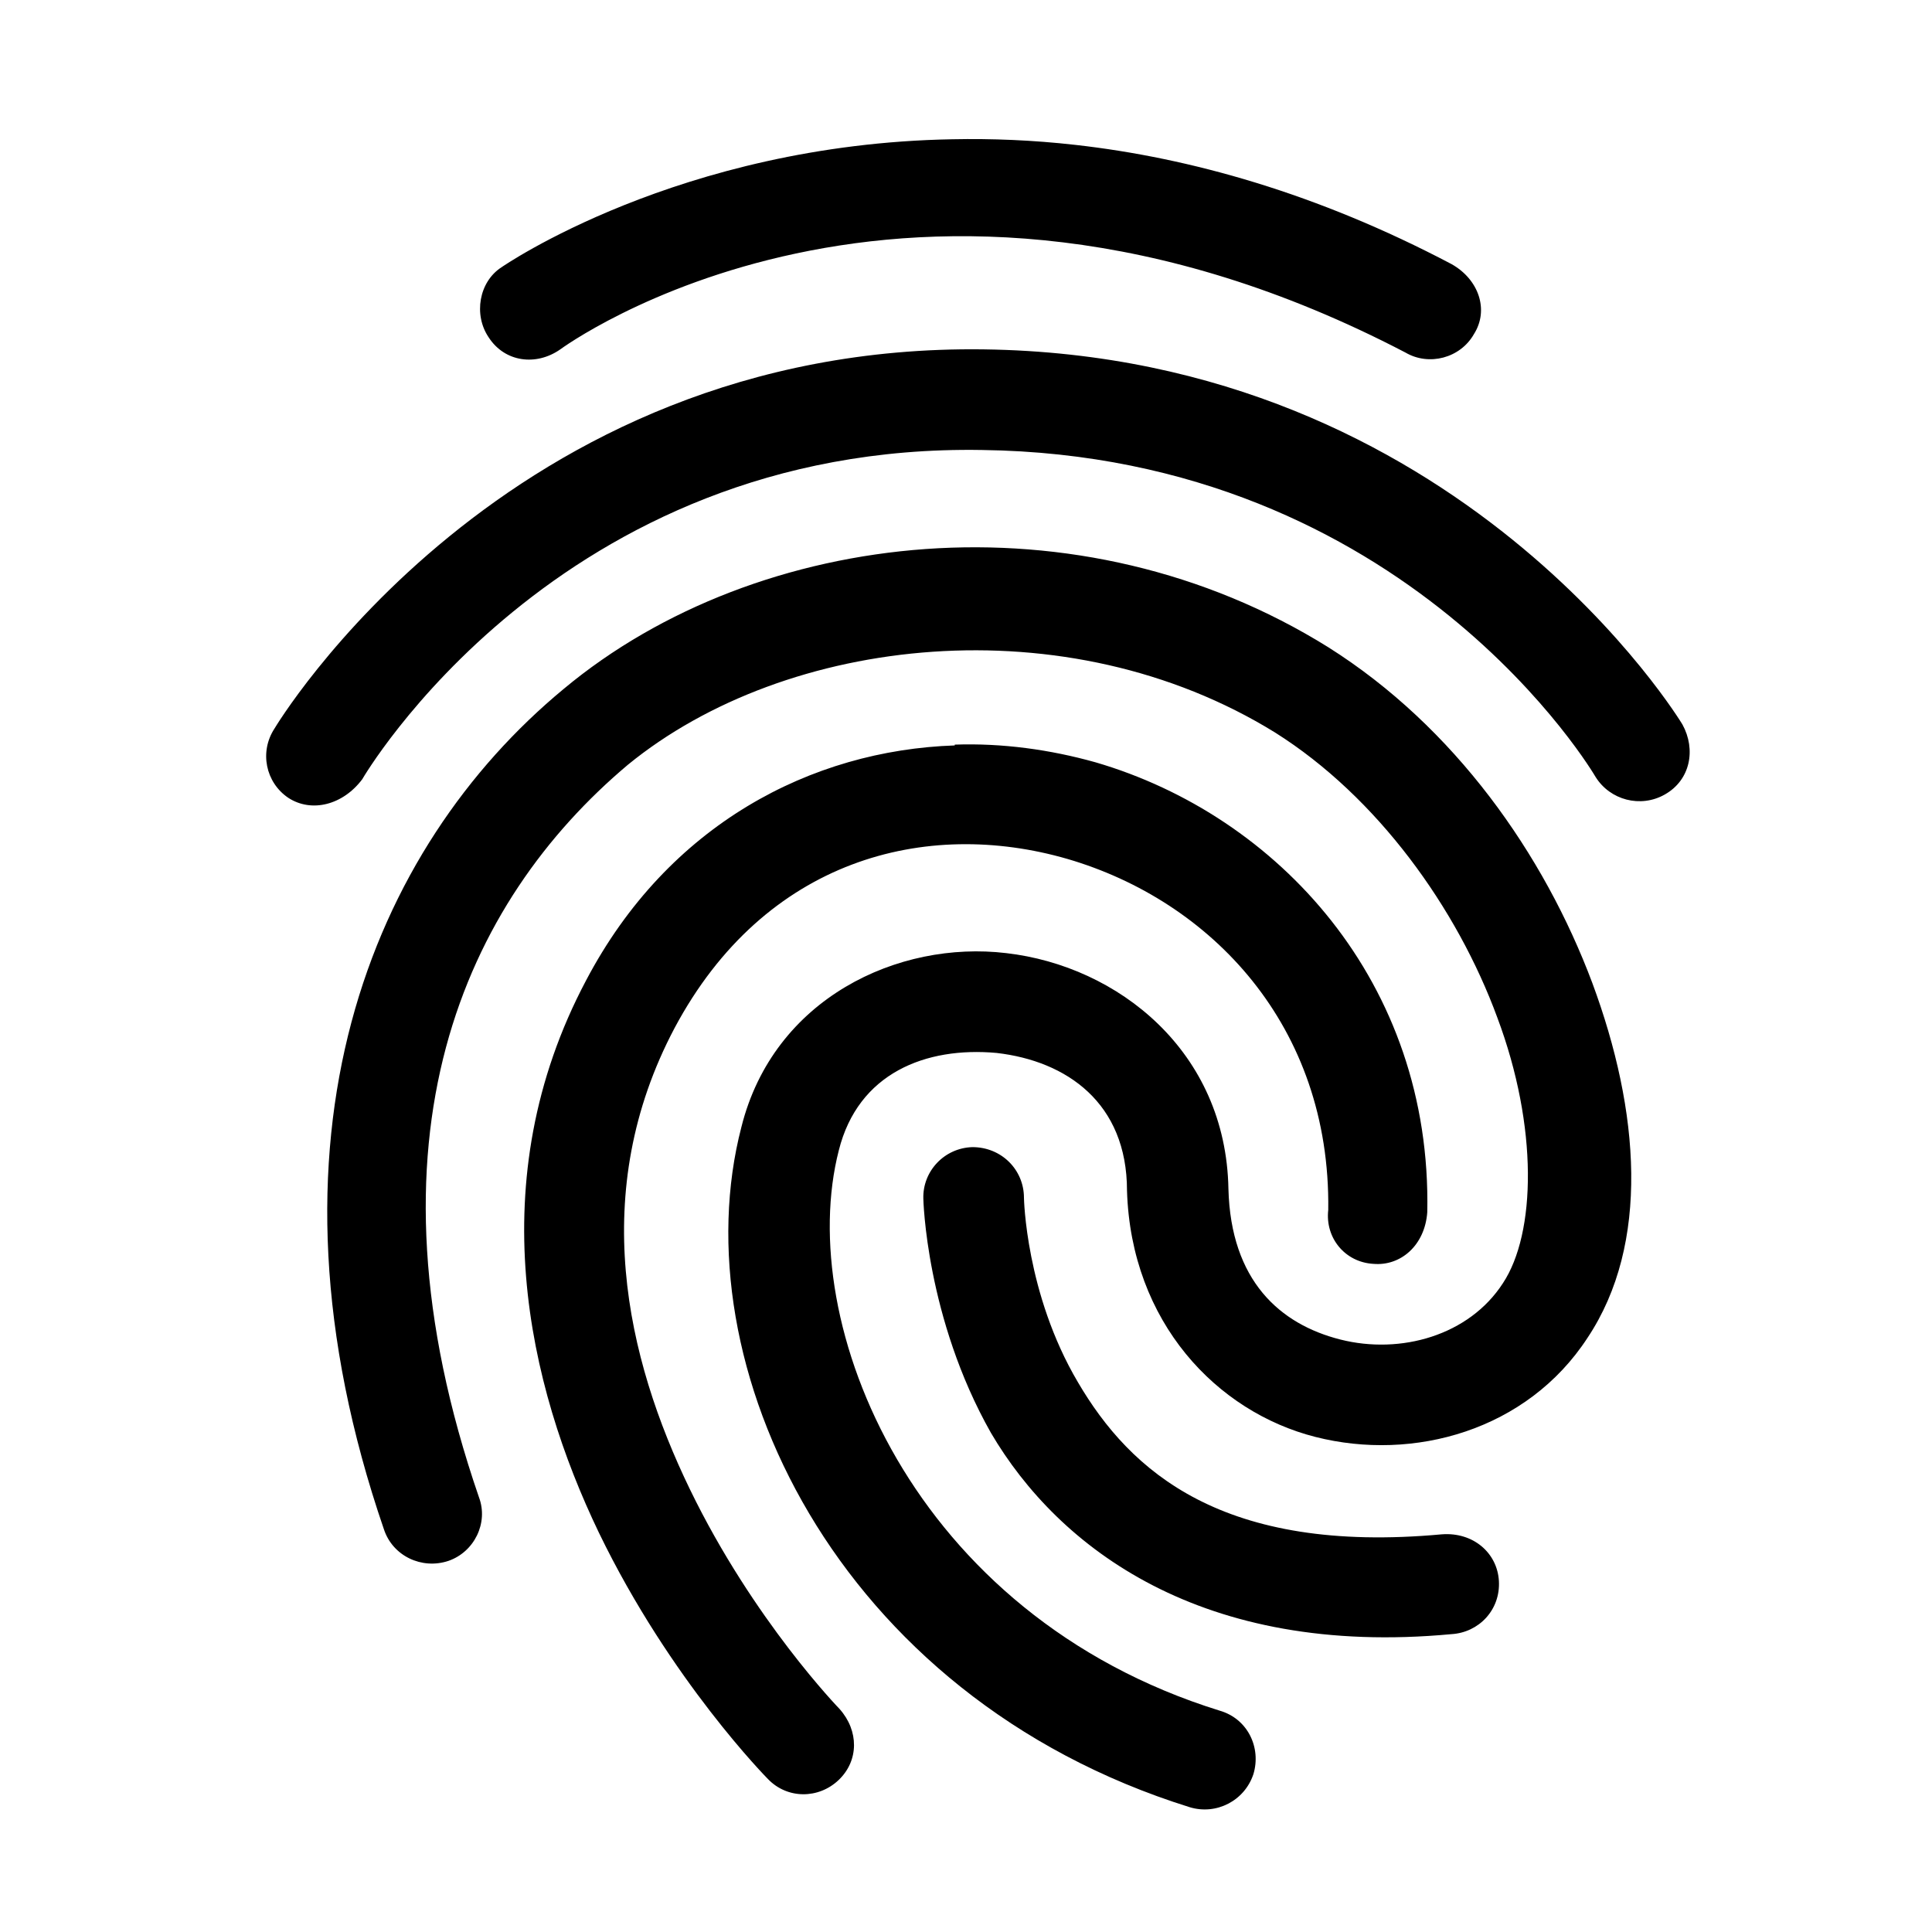
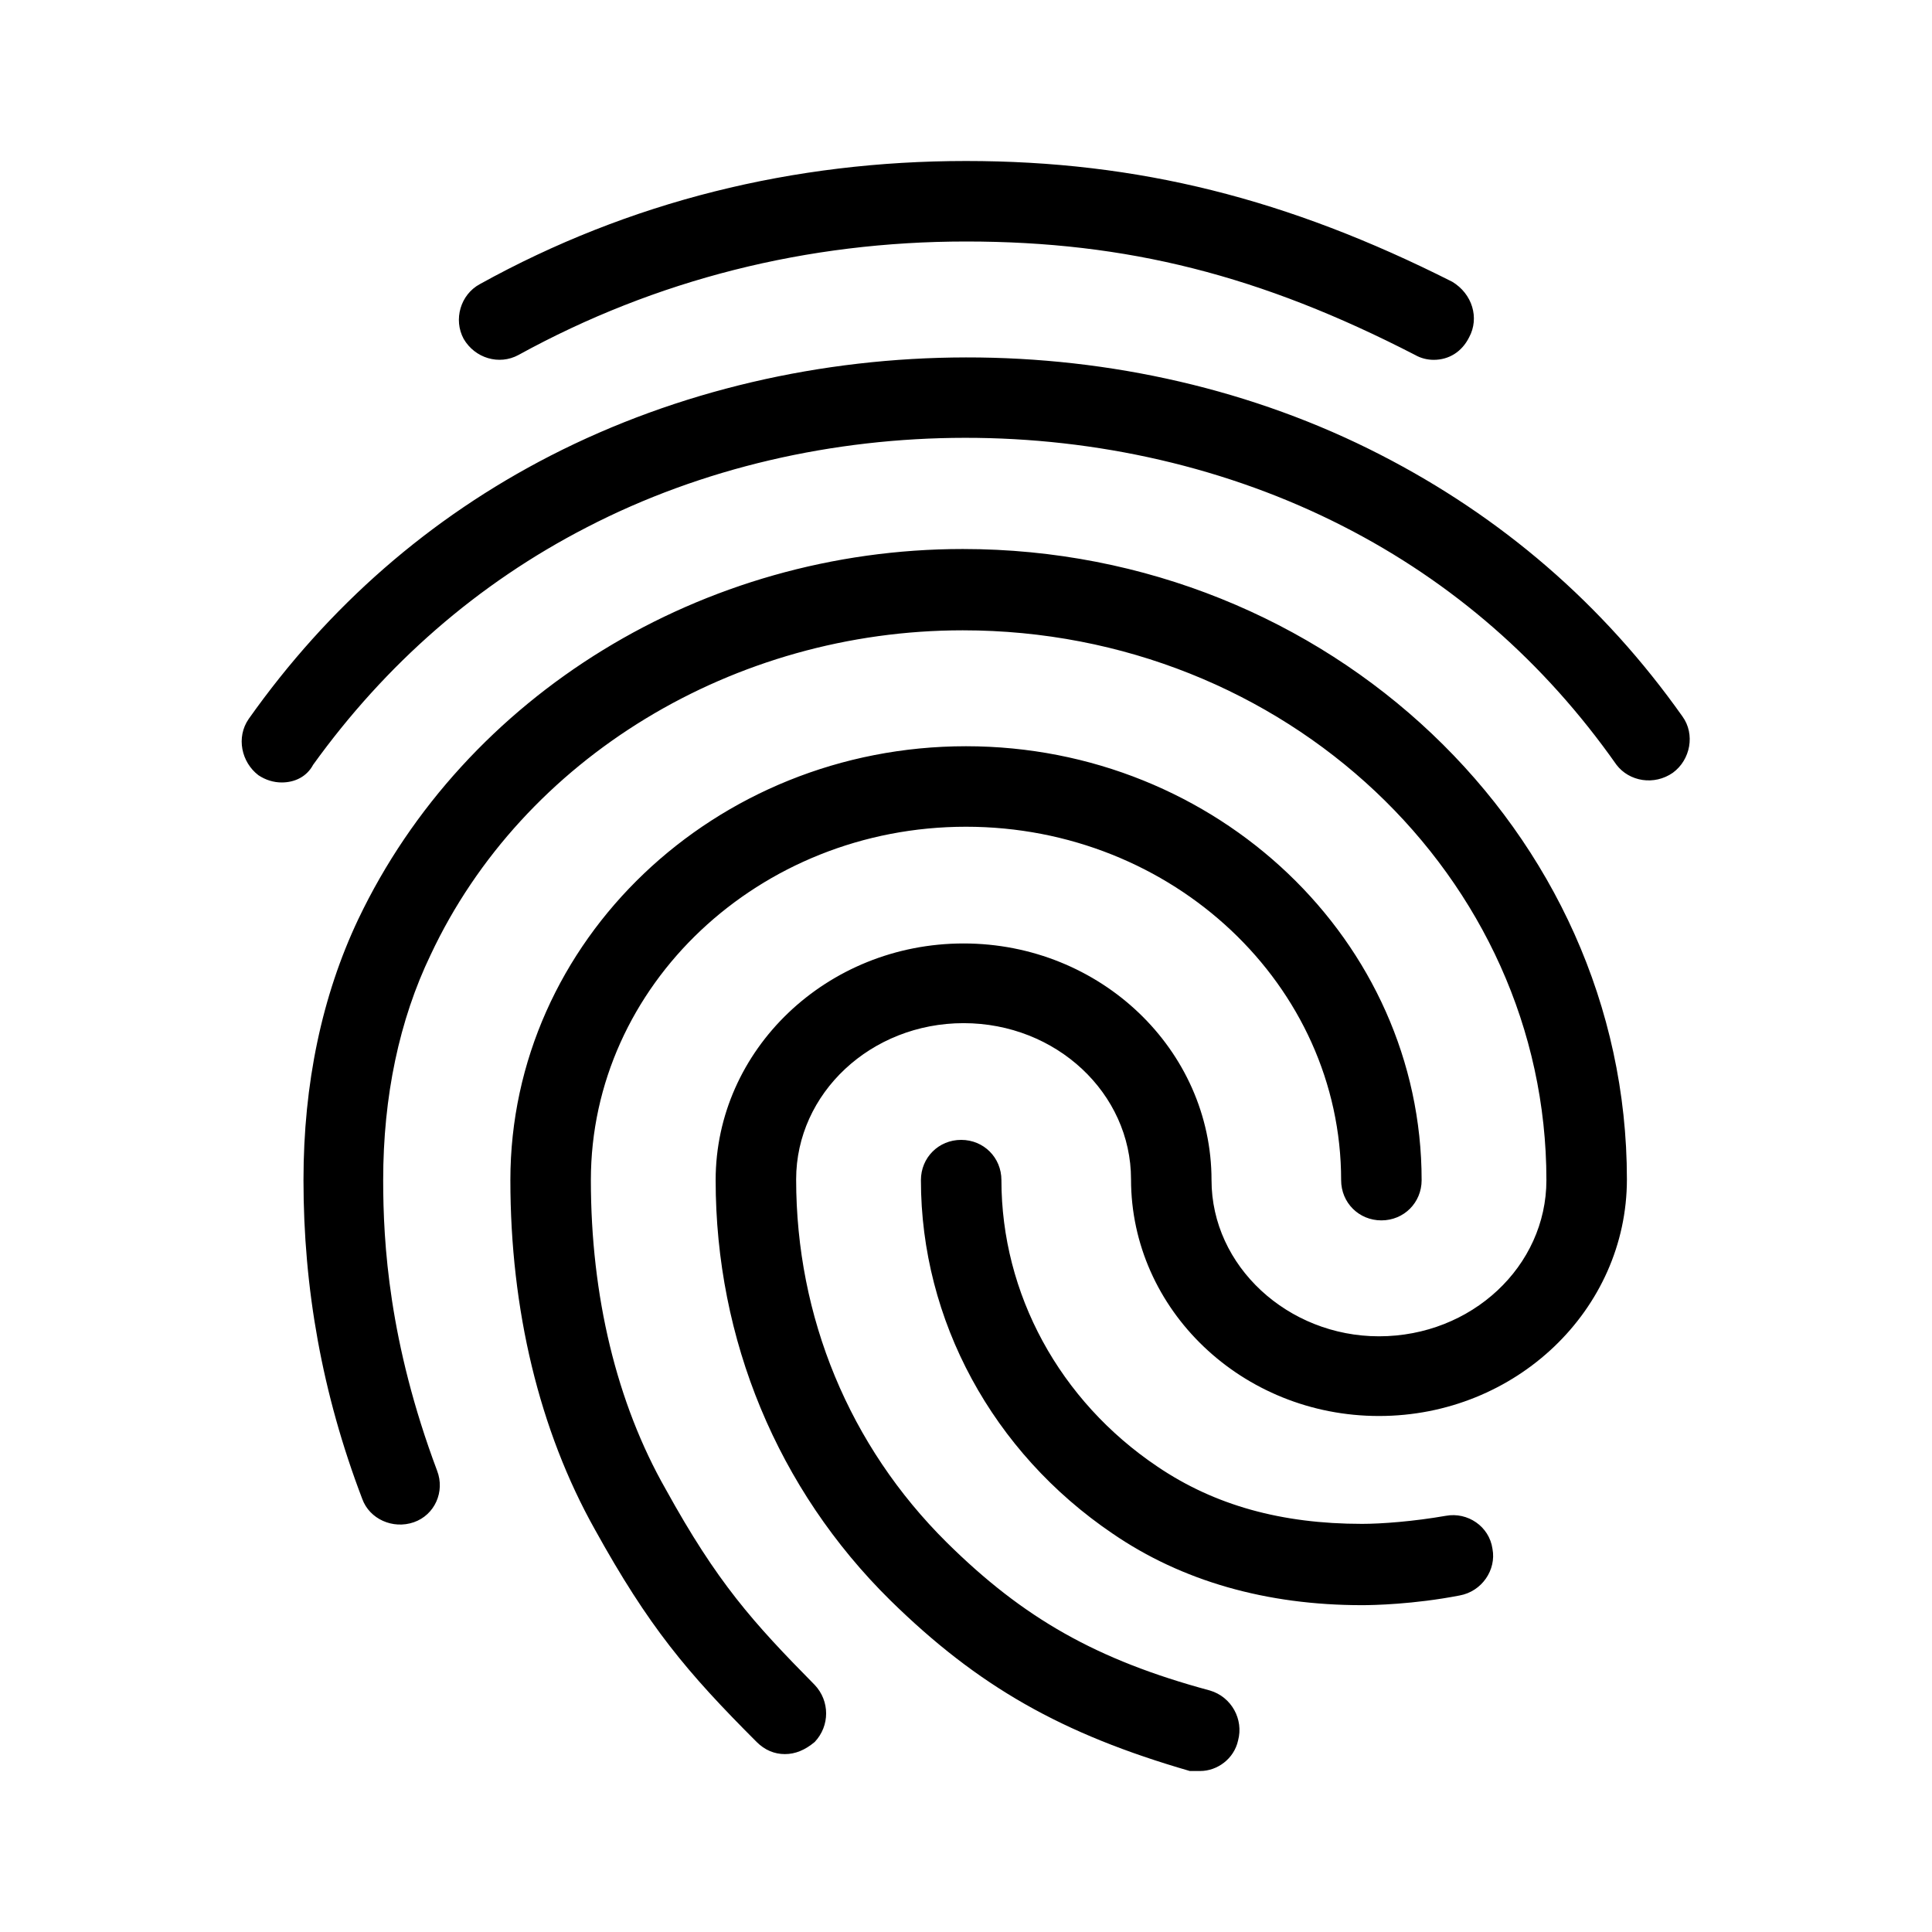
<svg xmlns="http://www.w3.org/2000/svg" version="1.1" width="24" height="24" viewBox="0 0 24 24">
-   <path d="M11.83,1.73C8.43,1.79 6.23,3.32 6.23,3.32C5.95,3.5 5.88,3.91 6.07,4.19C6.27,4.5 6.66,4.55 6.96,4.34C6.96,4.34 11.27,1.15 17.46,4.38C17.75,4.55 18.14,4.45 18.31,4.15C18.5,3.85 18.37,3.47 18.03,3.28C16.36,2.4 14.78,1.96 13.36,1.8C12.83,1.74 12.32,1.72 11.83,1.73M12.22,4.34C6.26,4.26 3.41,9.05 3.41,9.05C3.22,9.34 3.3,9.72 3.58,9.91C3.87,10.1 4.26,10 4.5,9.68C4.5,9.68 6.92,5.5 12.2,5.59C17.5,5.66 19.82,9.65 19.82,9.65C20,9.94 20.38,10.04 20.68,9.87C21,9.69 21.07,9.31 20.9,9C20.9,9 18.15,4.42 12.22,4.34M11.5,6.82C9.82,6.94 8.21,7.55 7,8.56C4.62,10.53 3.1,14.14 4.77,19C4.88,19.33 5.24,19.5 5.57,19.39C5.89,19.28 6.07,18.92 5.95,18.6V18.6C4.41,14.13 5.78,11.2 7.8,9.5C9.77,7.89 13.25,7.5 15.84,9.1C17.11,9.9 18.1,11.28 18.6,12.64C19.11,14 19.08,15.32 18.67,15.94C18.25,16.59 17.4,16.83 16.65,16.64C15.9,16.45 15.29,15.91 15.26,14.77C15.23,13.06 13.89,12 12.5,11.84C11.16,11.68 9.61,12.4 9.21,14C8.45,16.92 10.36,21.07 14.78,22.45C15.11,22.55 15.46,22.37 15.57,22.04C15.67,21.71 15.5,21.35 15.15,21.25C11.32,20.06 9.87,16.43 10.42,14.29C10.66,13.33 11.5,13 12.38,13.08C13.25,13.18 14,13.7 14,14.79C14.05,16.43 15.12,17.54 16.34,17.85C17.56,18.16 18.97,17.77 19.72,16.62C20.5,15.45 20.37,13.8 19.78,12.21C19.18,10.61 18.07,9.03 16.5,8.04C14.96,7.08 13.19,6.7 11.5,6.82M11.86,9.25V9.26C10.08,9.32 8.3,10.24 7.28,12.18C5.96,14.67 6.56,17.21 7.44,19.04C8.33,20.88 9.54,22.1 9.54,22.1C9.78,22.35 10.17,22.35 10.42,22.11C10.67,21.87 10.67,21.5 10.43,21.23C10.43,21.23 9.36,20.13 8.57,18.5C7.78,16.87 7.3,14.81 8.38,12.77C9.5,10.67 11.5,10.16 13.26,10.67C15.04,11.19 16.53,12.74 16.5,15.03C16.46,15.38 16.71,15.68 17.06,15.7C17.4,15.73 17.7,15.47 17.73,15.06C17.79,12.2 15.87,10.13 13.61,9.47C13.04,9.31 12.45,9.23 11.86,9.25M12.08,14.25C11.73,14.26 11.46,14.55 11.47,14.89C11.47,14.89 11.5,16.37 12.31,17.8C13.15,19.23 14.93,20.59 18.03,20.3C18.37,20.28 18.64,20 18.62,19.64C18.6,19.29 18.3,19.03 17.91,19.06C15.19,19.31 14.04,18.28 13.39,17.17C12.74,16.07 12.72,14.88 12.72,14.88C12.72,14.53 12.44,14.25 12.08,14.25Z" />
+   <path d="M17.81,4.47C17.73,4.47 17.65,4.45 17.58,4.41C15.66,3.42 14,3 12,3C10.03,3 8.15,3.47 6.44,4.41C6.2,4.54 5.9,4.45 5.76,4.21C5.63,3.97 5.72,3.66 5.96,3.53C7.82,2.5 9.86,2 12,2C14.14,2 16,2.47 18.04,3.5C18.29,3.65 18.38,3.95 18.25,4.19C18.16,4.37 18,4.47 17.81,4.47M3.5,9.72C3.4,9.72 3.3,9.69 3.21,9.63C3,9.47 2.93,9.16 3.09,8.93C4.08,7.53 5.34,6.43 6.84,5.66C10,4.04 14,4.03 17.15,5.65C18.65,6.42 19.91,7.5 20.9,8.9C21.06,9.12 21,9.44 20.78,9.6C20.55,9.76 20.24,9.71 20.08,9.5C19.18,8.22 18.04,7.23 16.69,6.54C13.82,5.07 10.15,5.07 7.29,6.55C5.93,7.25 4.79,8.25 3.89,9.5C3.81,9.65 3.66,9.72 3.5,9.72M9.75,21.79C9.62,21.79 9.5,21.74 9.4,21.64C8.53,20.77 8.06,20.21 7.39,19C6.7,17.77 6.34,16.27 6.34,14.66C6.34,11.69 8.88,9.27 12,9.27C15.12,9.27 17.66,11.69 17.66,14.66C17.66,14.94 17.44,15.16 17.16,15.16C16.88,15.16 16.66,14.94 16.66,14.66C16.66,12.24 14.57,10.27 12,10.27C9.43,10.27 7.34,12.24 7.34,14.66C7.34,16.1 7.66,17.43 8.27,18.5C8.91,19.66 9.35,20.15 10.12,20.93C10.31,21.13 10.31,21.44 10.12,21.64C10,21.74 9.88,21.79 9.75,21.79M16.92,19.94C15.73,19.94 14.68,19.64 13.82,19.05C12.33,18.04 11.44,16.4 11.44,14.66C11.44,14.38 11.66,14.16 11.94,14.16C12.22,14.16 12.44,14.38 12.44,14.66C12.44,16.07 13.16,17.4 14.38,18.22C15.09,18.7 15.92,18.93 16.92,18.93C17.16,18.93 17.56,18.9 17.96,18.83C18.23,18.78 18.5,18.96 18.54,19.24C18.59,19.5 18.41,19.77 18.13,19.82C17.56,19.93 17.06,19.94 16.92,19.94M14.91,22C14.87,22 14.82,22 14.78,22C13.19,21.54 12.15,20.95 11.06,19.88C9.66,18.5 8.89,16.64 8.89,14.66C8.89,13.04 10.27,11.72 11.97,11.72C13.67,11.72 15.05,13.04 15.05,14.66C15.05,15.73 16,16.6 17.13,16.6C18.28,16.6 19.21,15.73 19.21,14.66C19.21,10.89 15.96,7.83 11.96,7.83C9.12,7.83 6.5,9.41 5.35,11.86C4.96,12.67 4.76,13.62 4.76,14.66C4.76,15.44 4.83,16.67 5.43,18.27C5.53,18.53 5.4,18.82 5.14,18.91C4.88,19 4.59,18.87 4.5,18.62C4,17.31 3.77,16 3.77,14.66C3.77,13.46 4,12.37 4.45,11.42C5.78,8.63 8.73,6.82 11.96,6.82C16.5,6.82 20.21,10.33 20.21,14.65C20.21,16.27 18.83,17.59 17.13,17.59C15.43,17.59 14.05,16.27 14.05,14.65C14.05,13.58 13.12,12.71 11.97,12.71C10.82,12.71 9.89,13.58 9.89,14.65C9.89,16.36 10.55,17.96 11.76,19.16C12.71,20.1 13.62,20.62 15.03,21C15.3,21.08 15.45,21.36 15.38,21.62C15.33,21.85 15.12,22 14.91,22Z" />
</svg>
